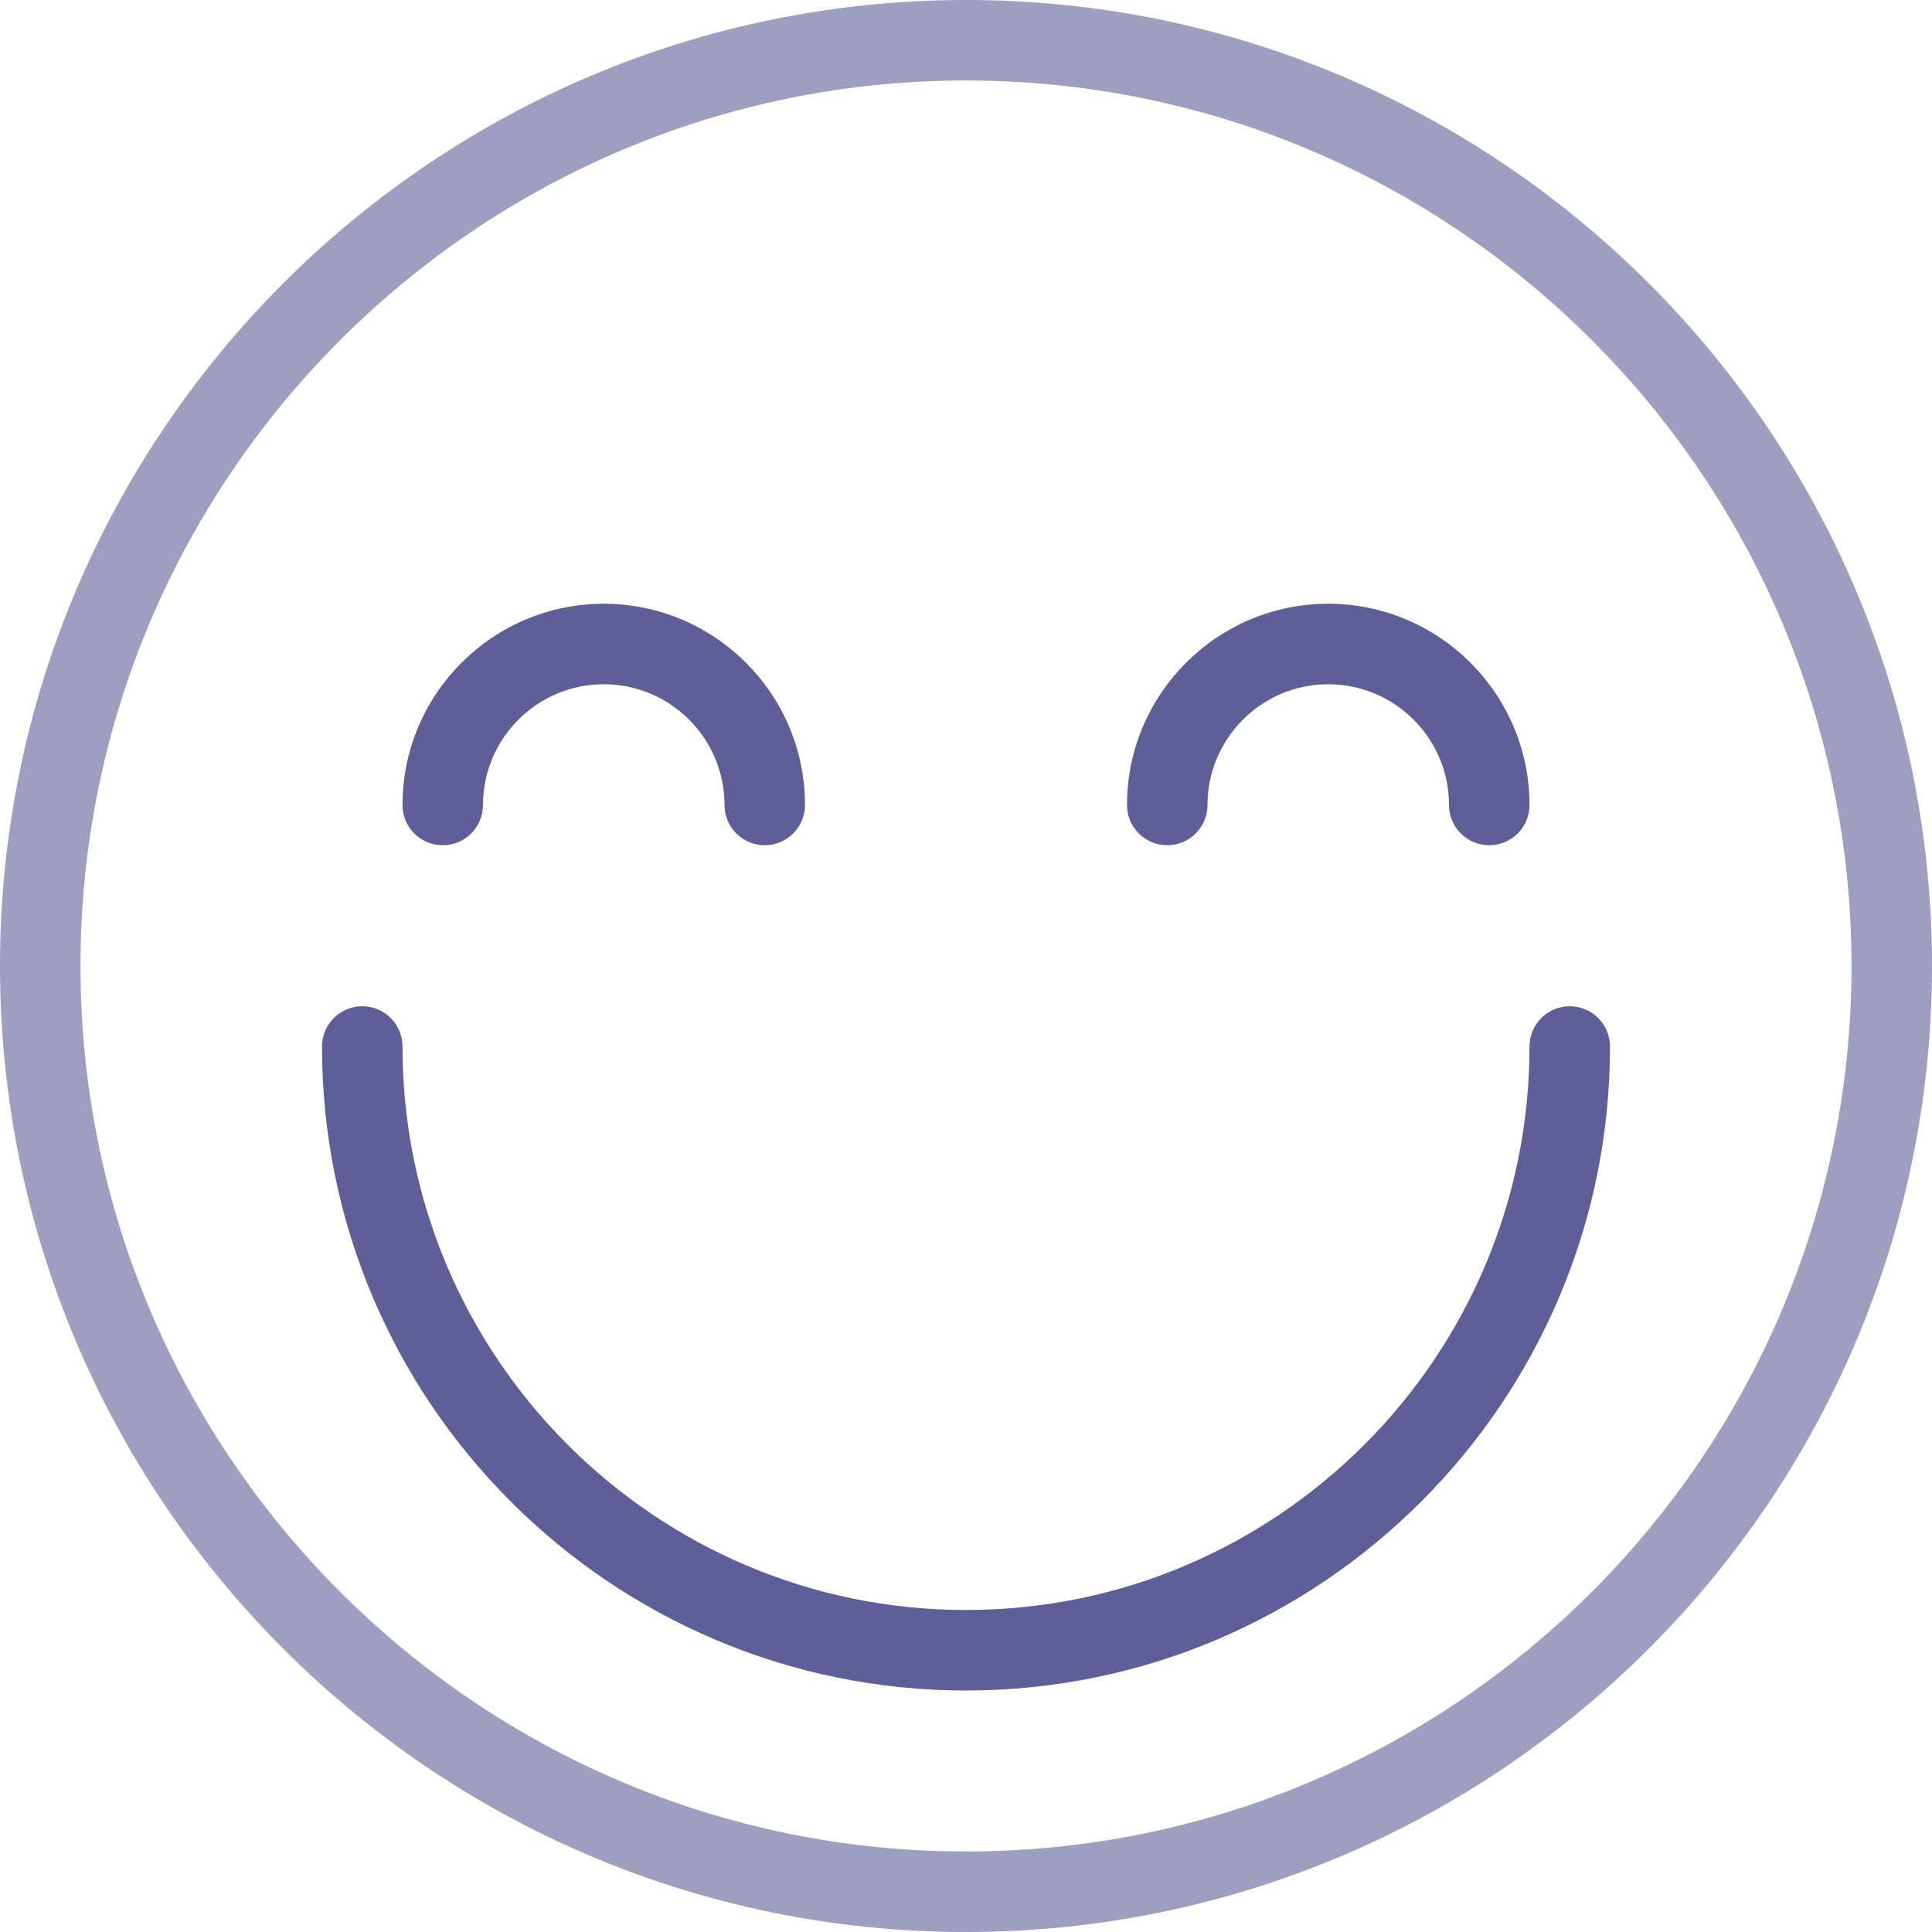
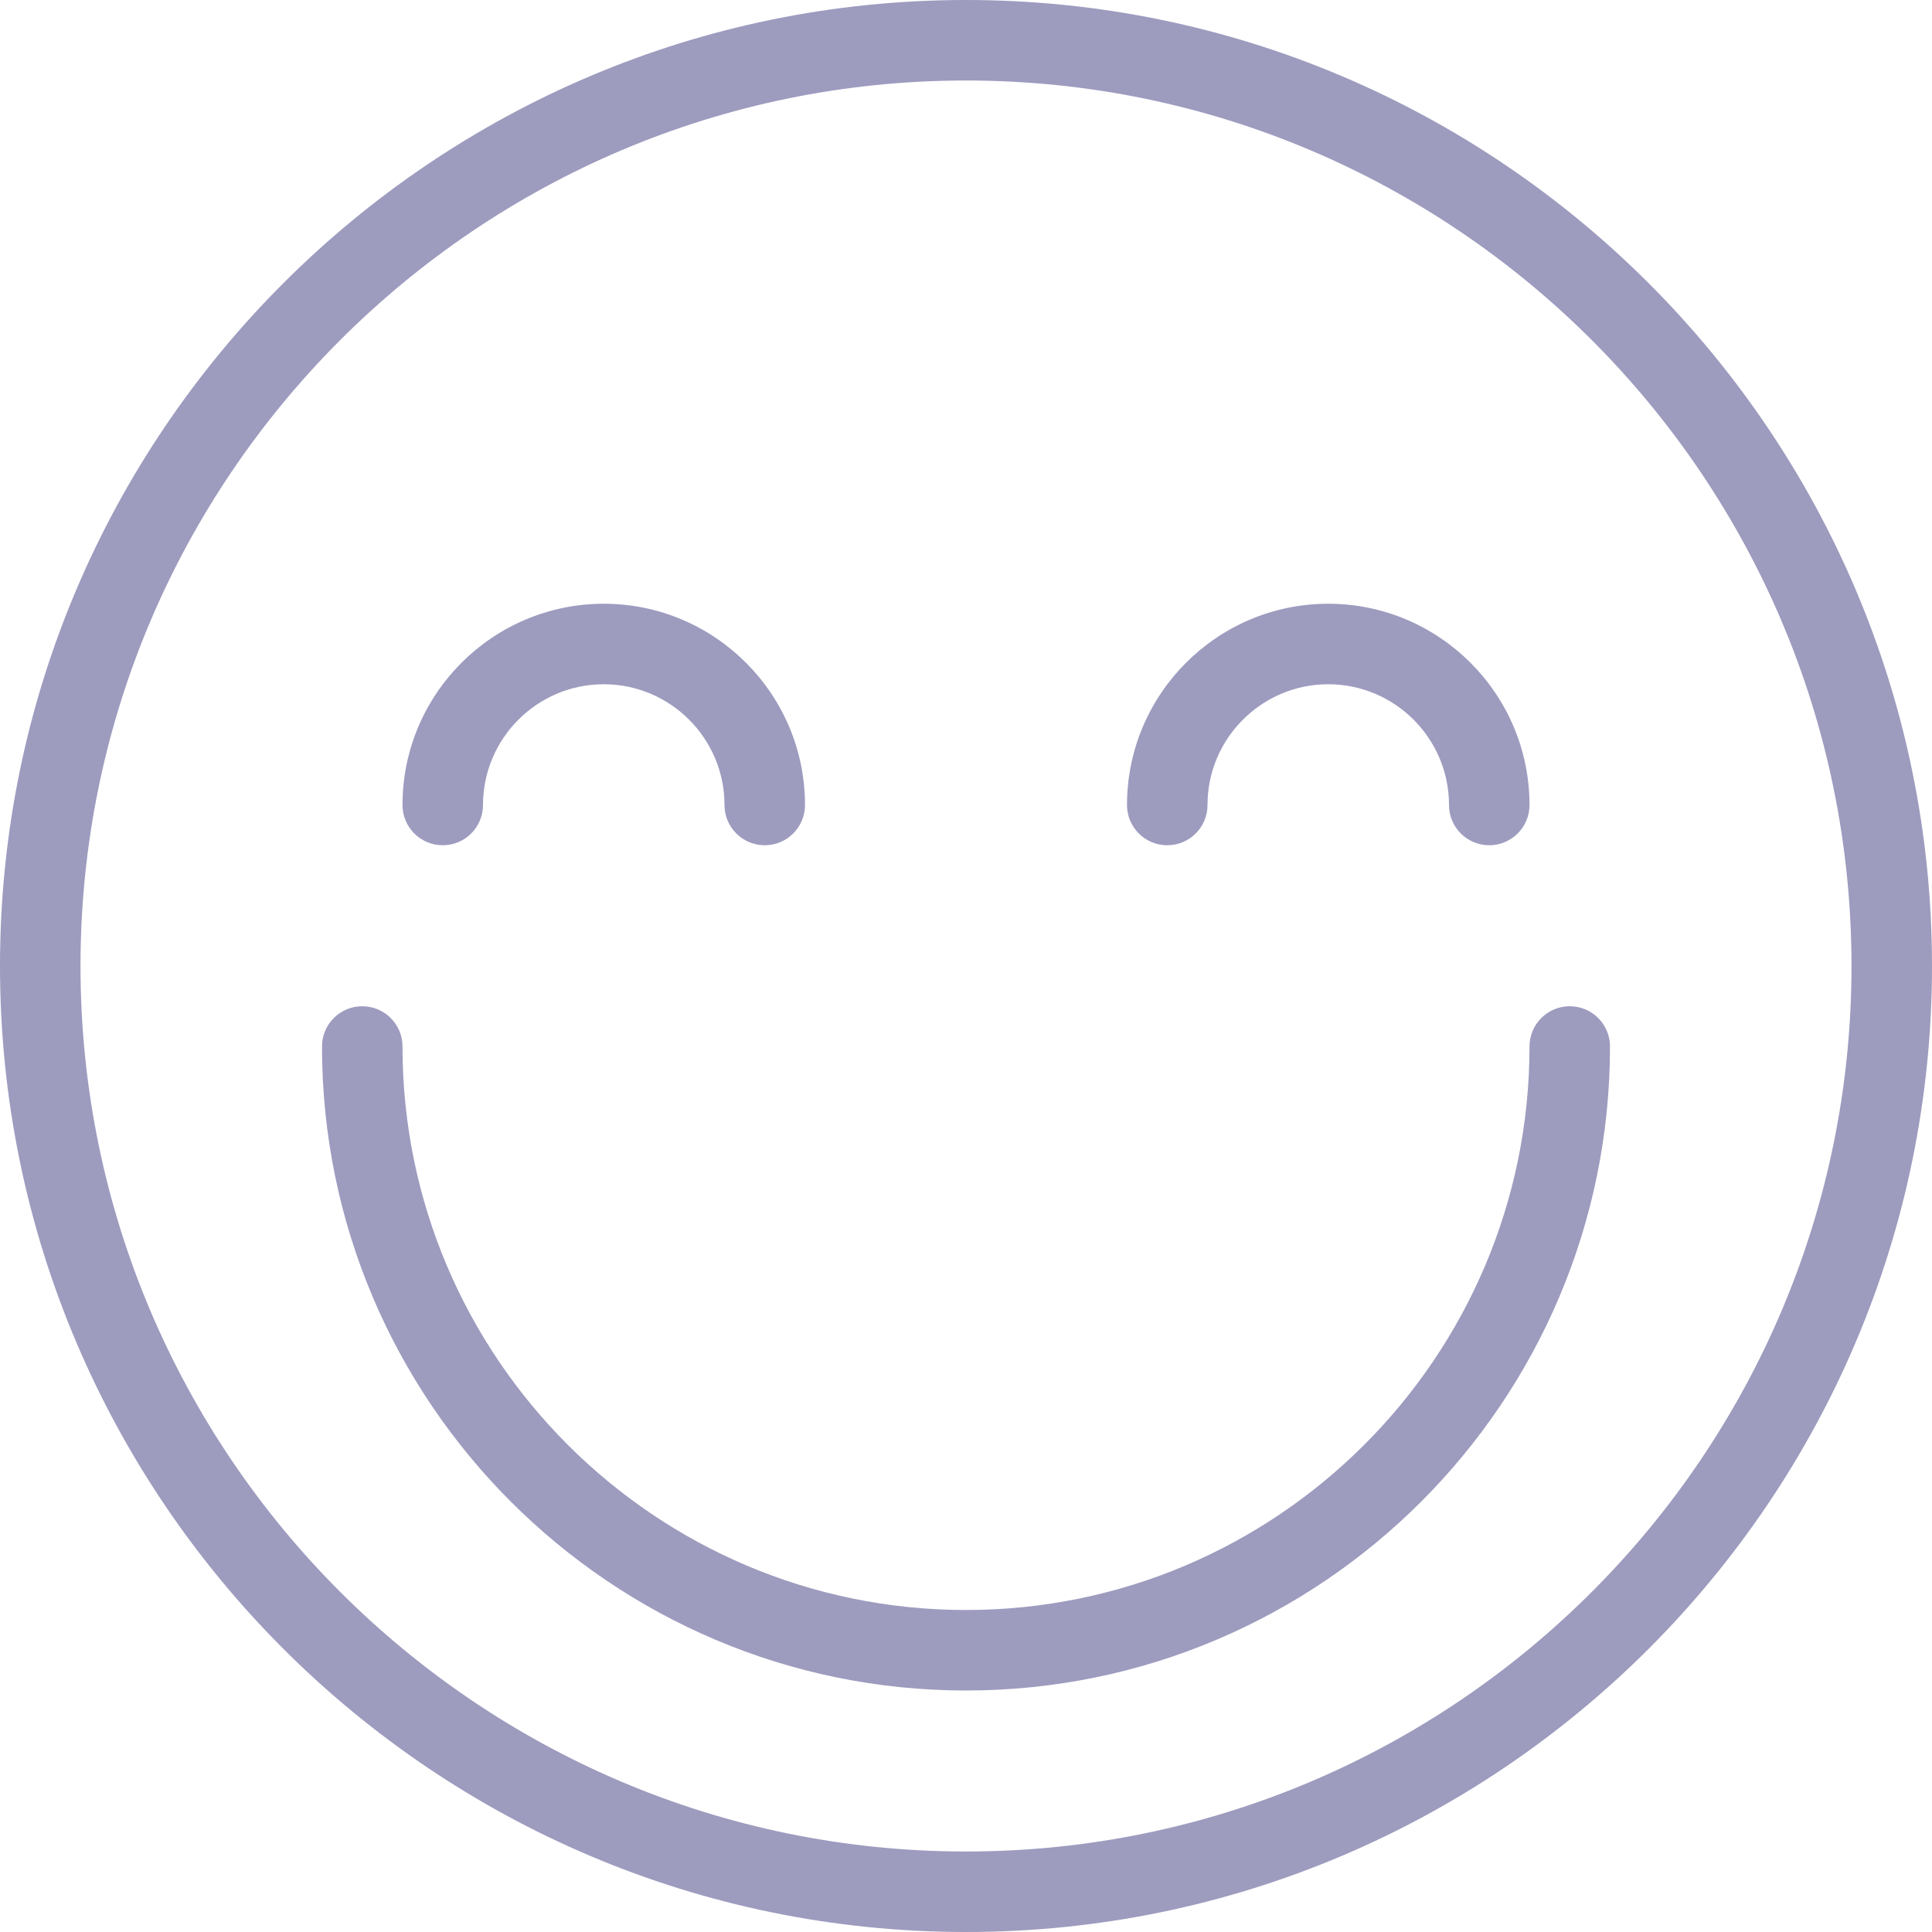
<svg xmlns="http://www.w3.org/2000/svg" viewBox="0 0 48 48" xml:space="preserve">
-   <path d="M24 48C10.767 48 0 37.233 0 24S10.767 0 24 0s24 10.767 24 24-10.767 24-24 24zm0-46C11.869 2 2 11.869 2 24s9.869 22 22 22 22-9.869 22-22S36.131 2 24 2z" fill="#5e5e98" fill-opacity="0.6" class="fill-000000" />
-   <path d="M24 42c-8.822 0-16-7.178-16-16a1 1 0 1 1 2 0c0 7.72 6.28 14 14 14s14-6.28 14-14a1 1 0 1 1 2 0c0 8.822-7.178 16-16 16zM19 21a1 1 0 0 1-1-1c0-1.654-1.346-3-3-3s-3 1.346-3 3a1 1 0 1 1-2 0c0-2.757 2.243-5 5-5s5 2.243 5 5a1 1 0 0 1-1 1zM37 21a1 1 0 0 1-1-1c0-1.654-1.346-3-3-3s-3 1.346-3 3a1 1 0 1 1-2 0c0-2.757 2.243-5 5-5s5 2.243 5 5a1 1 0 0 1-1 1z" fill="#5e5e98" class="fill-000000" />
+   <path d="M24 48C10.767 48 0 37.233 0 24S10.767 0 24 0s24 10.767 24 24-10.767 24-24 24zm0-46C11.869 2 2 11.869 2 24s9.869 22 22 22 22-9.869 22-22S36.131 2 24 2z" fill="#9D9BBE" />
+   <path d="M24 42c-8.822 0-16-7.178-16-16a1 1 0 1 1 2 0c0 7.72 6.28 14 14 14s14-6.28 14-14a1 1 0 1 1 2 0c0 8.822-7.178 16-16 16zM19 21a1 1 0 0 1-1-1c0-1.654-1.346-3-3-3s-3 1.346-3 3a1 1 0 1 1-2 0c0-2.757 2.243-5 5-5s5 2.243 5 5a1 1 0 0 1-1 1zM37 21a1 1 0 0 1-1-1c0-1.654-1.346-3-3-3s-3 1.346-3 3a1 1 0 1 1-2 0c0-2.757 2.243-5 5-5s5 2.243 5 5a1 1 0 0 1-1 1z" fill="#9D9BBE" />
</svg>
